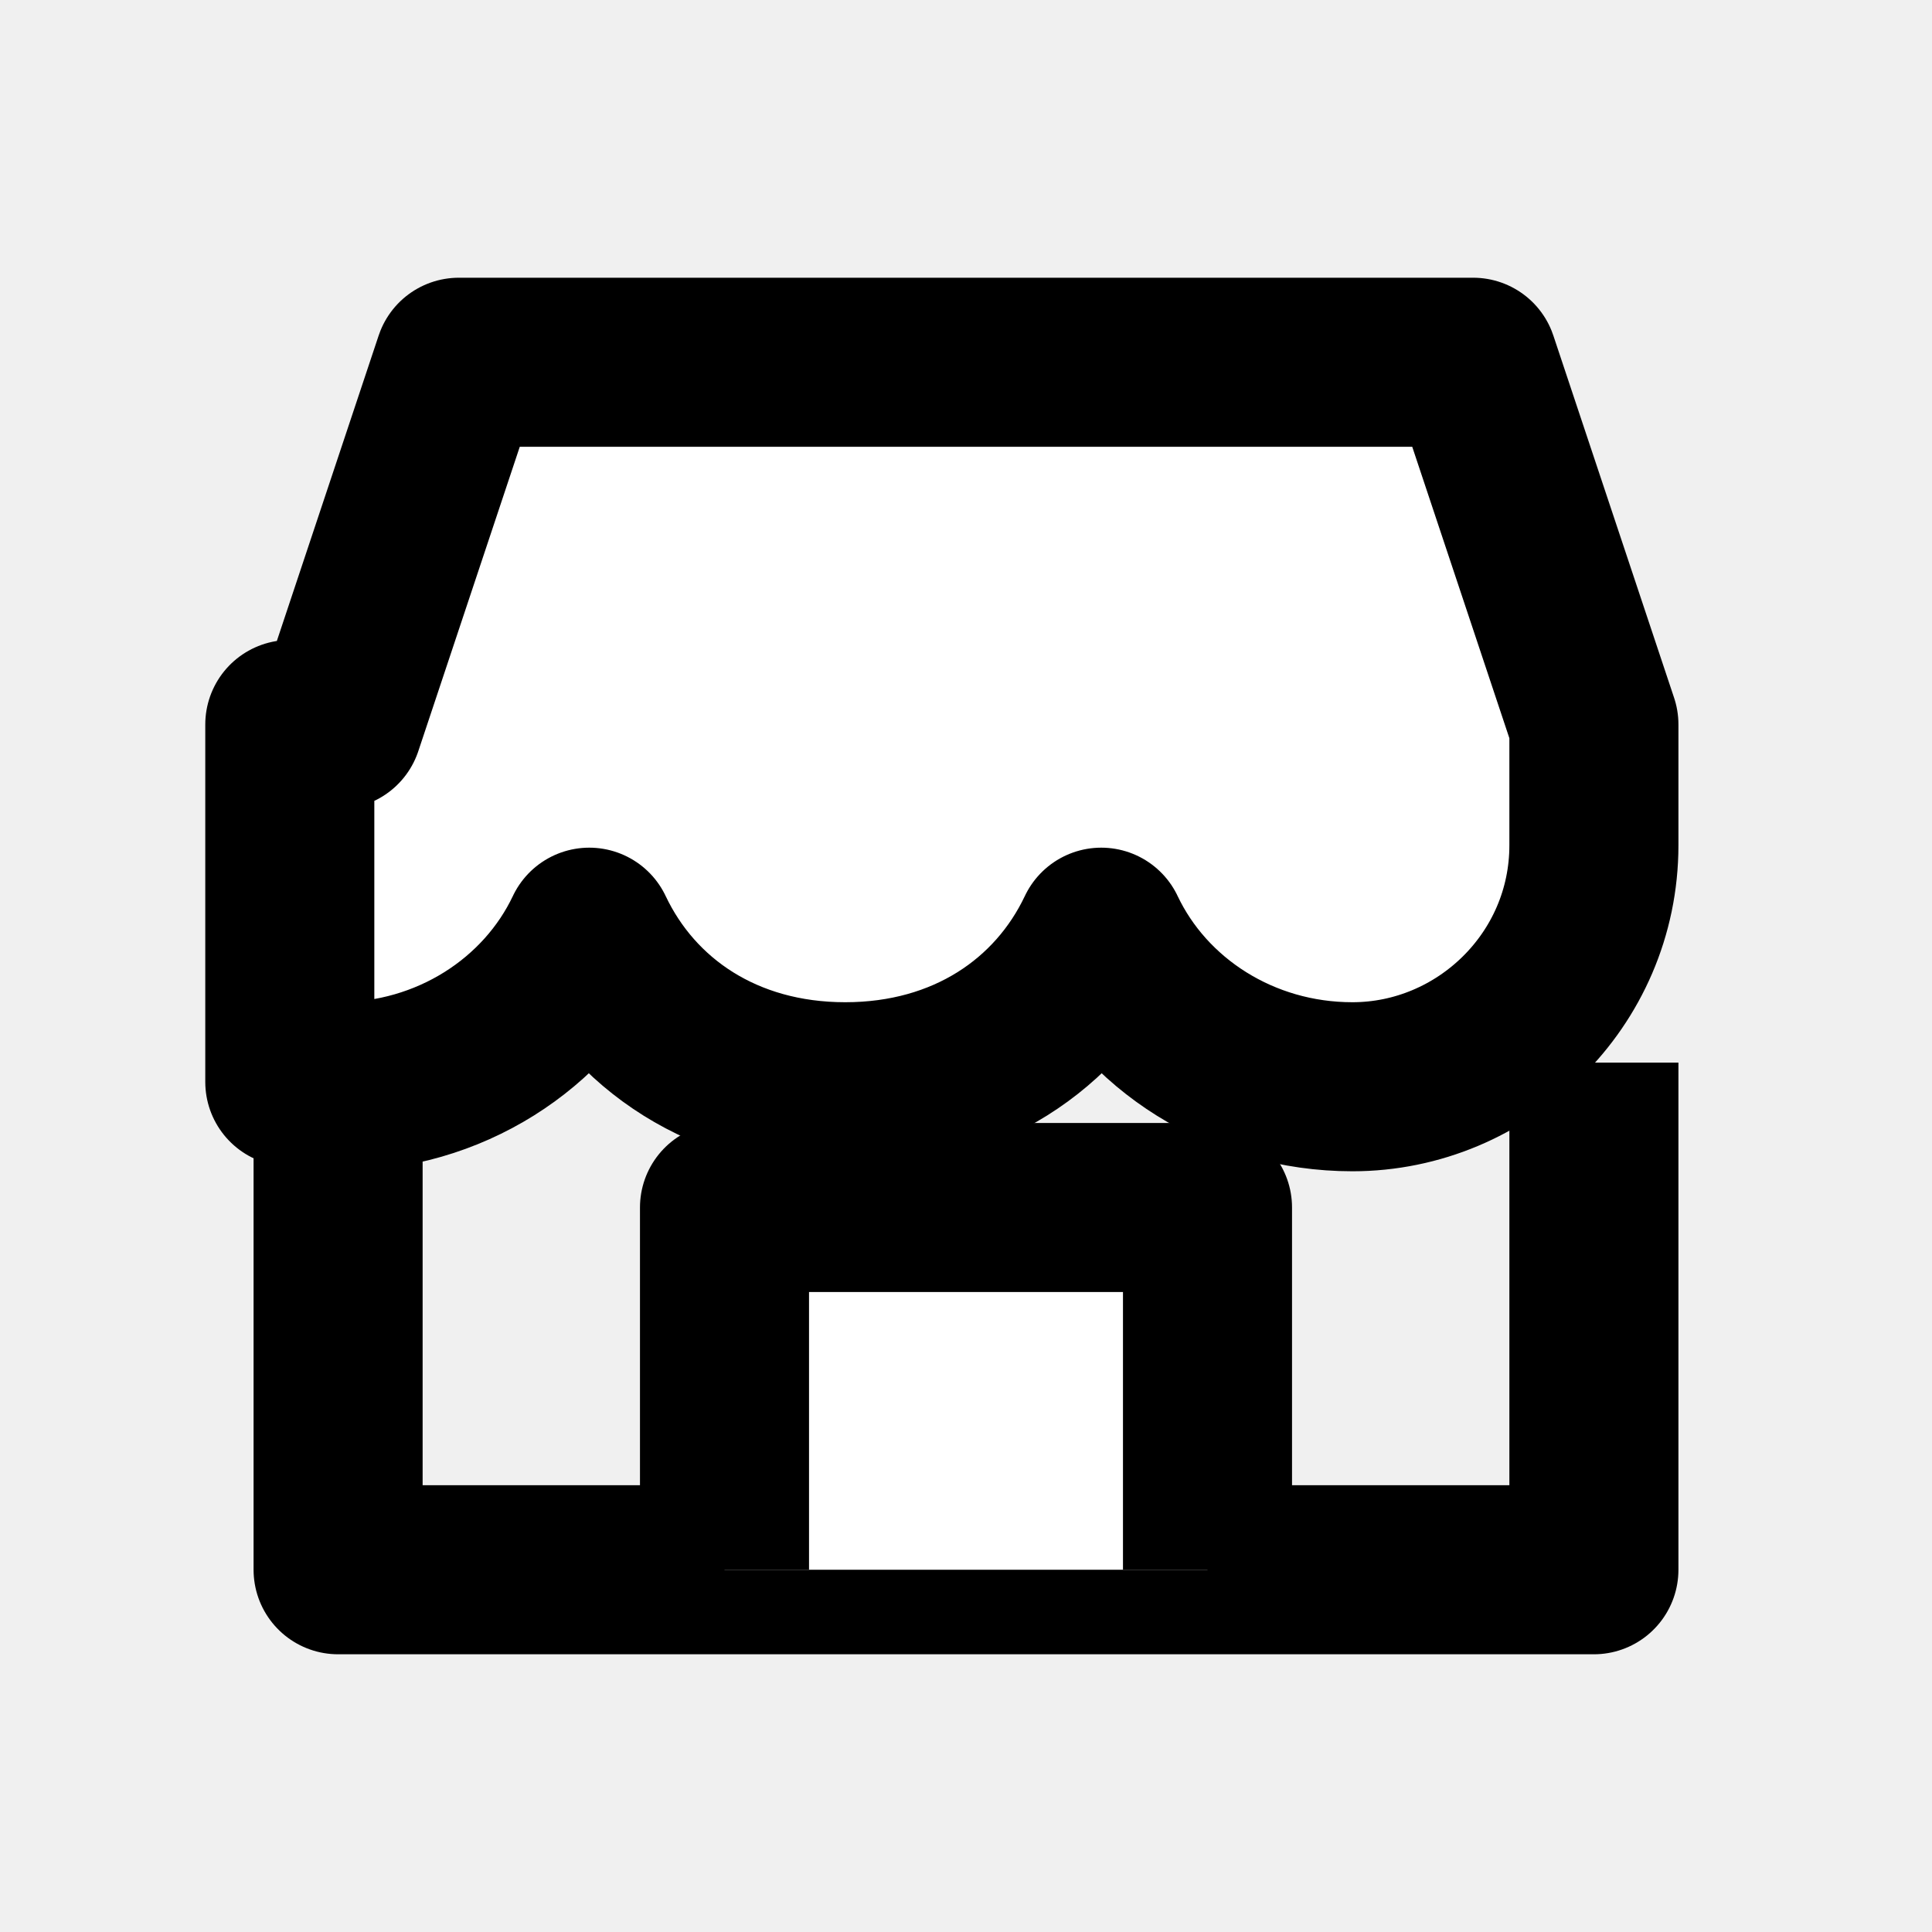
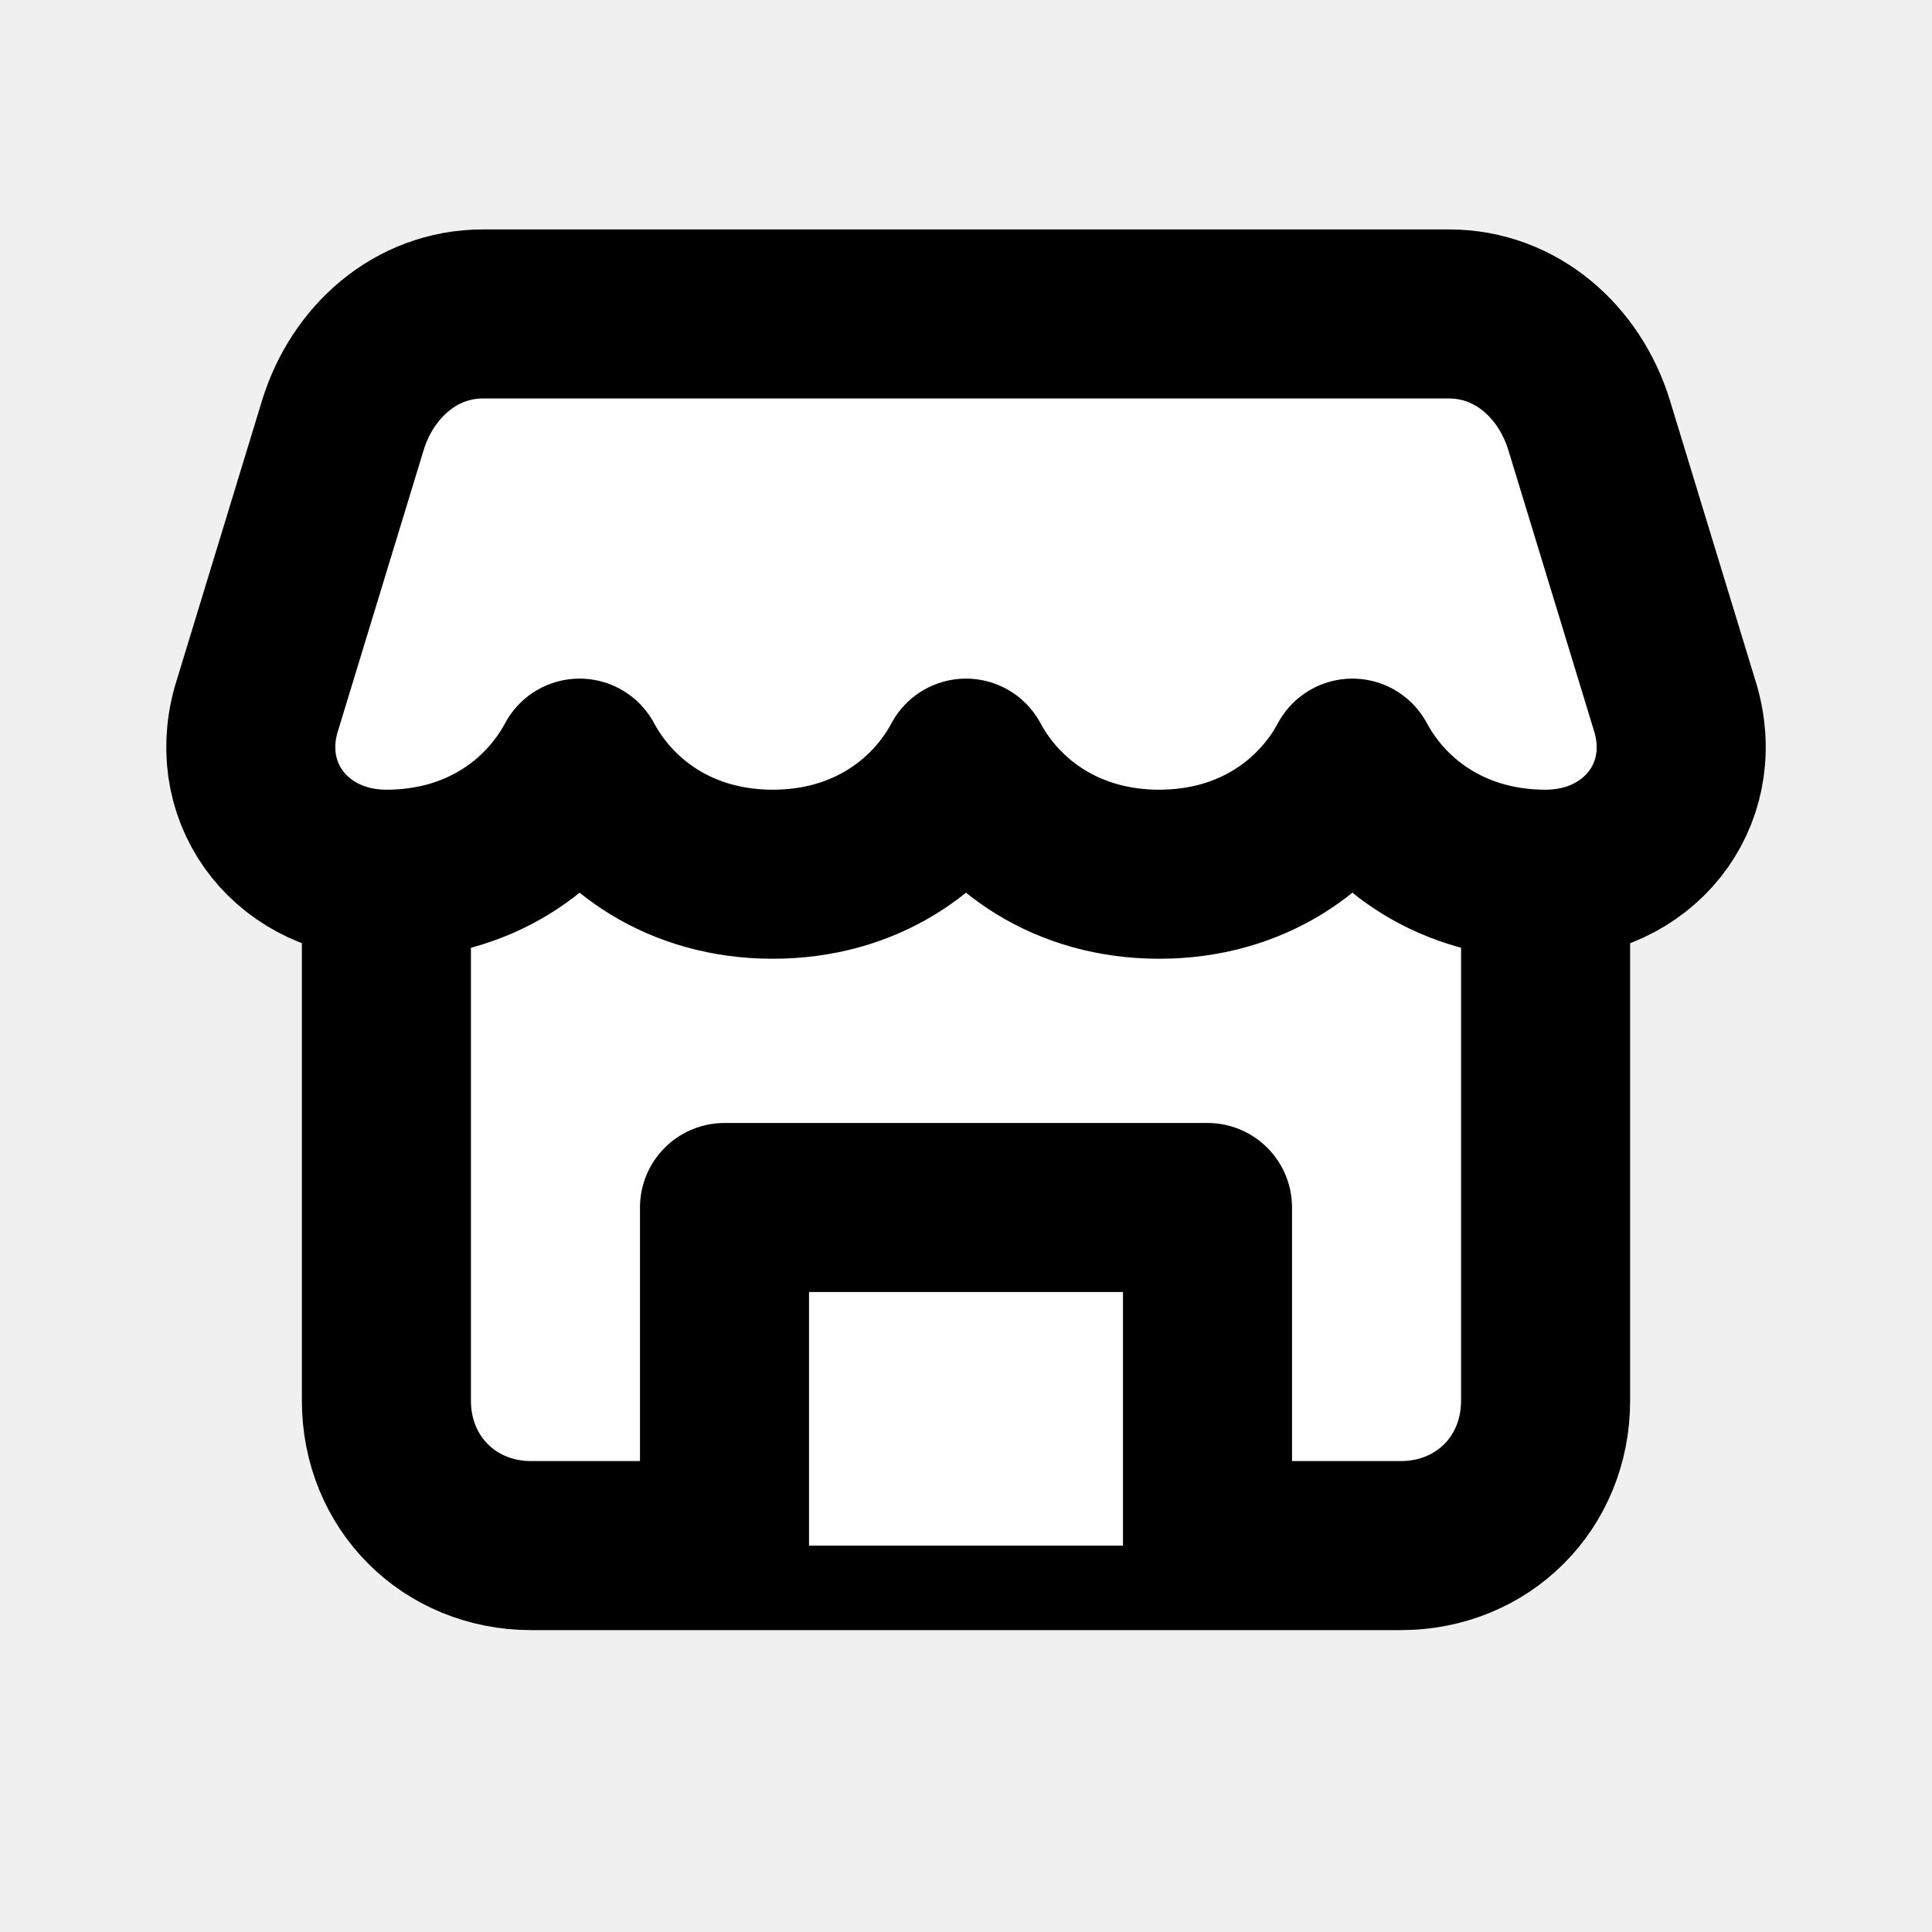
<svg xmlns="http://www.w3.org/2000/svg" width="40" height="40" viewBox="0 0 40 40" fill="none">
-   <path d="M7 15L9.5 7.5H30.5L33 15V17.5C33 20.3 30.7 22.5 28 22.5C25.7 22.5 23.7 21.2 22.8 19.3C21.9 21.2 20 22.5 17.5 22.5C15 22.5 13.1 21.2 12.2 19.3C11.3 21.2 9.3 22.5 7 22.5C6.7 22.5 6.3 22.5 6 22.4V15H7Z" fill="white" stroke="#000000" stroke-width="3.5" stroke-linejoin="round" />
-   <path d="M7 22V32.5H33V22" stroke="#000000" stroke-width="3.5" stroke-linejoin="round" />
-   <path d="M15 32.5V25H25V32.5" fill="white" stroke="#000000" stroke-width="3.5" stroke-linejoin="round" />
+   <path d="M8 16H32V29C32 30.7 30.7 32 29 32H11C9.3 32 8 30.7 8 29V16Z" fill="white" stroke="#000000" stroke-width="3.5" stroke-linejoin="round" />
+   <path d="M10 6.5H30C31.4 6.5 32.5 7.5 32.9 8.8L34.7 14.7C35.2 16.5 33.9 18.1 32 18.1C30.1 18.1 28.7 17.1 28 15.8C27.3 17.1 25.9 18.1 24 18.1C22.1 18.1 20.7 17.1 20 15.8C19.3 17.1 17.9 18.1 16 18.1C14.1 18.1 12.7 17.1 12 15.8C11.3 17.1 9.9 18.1 8 18.1C6.1 18.1 4.8 16.5 5.3 14.7L7.1 8.8C7.5 7.5 8.6 6.5 10 6.5Z" fill="white" stroke="#000000" stroke-width="3.5" stroke-linejoin="round" />
+   <path d="M15 32V25H25V32" fill="white" stroke="#000000" stroke-width="3.5" stroke-linejoin="round" />
</svg>
